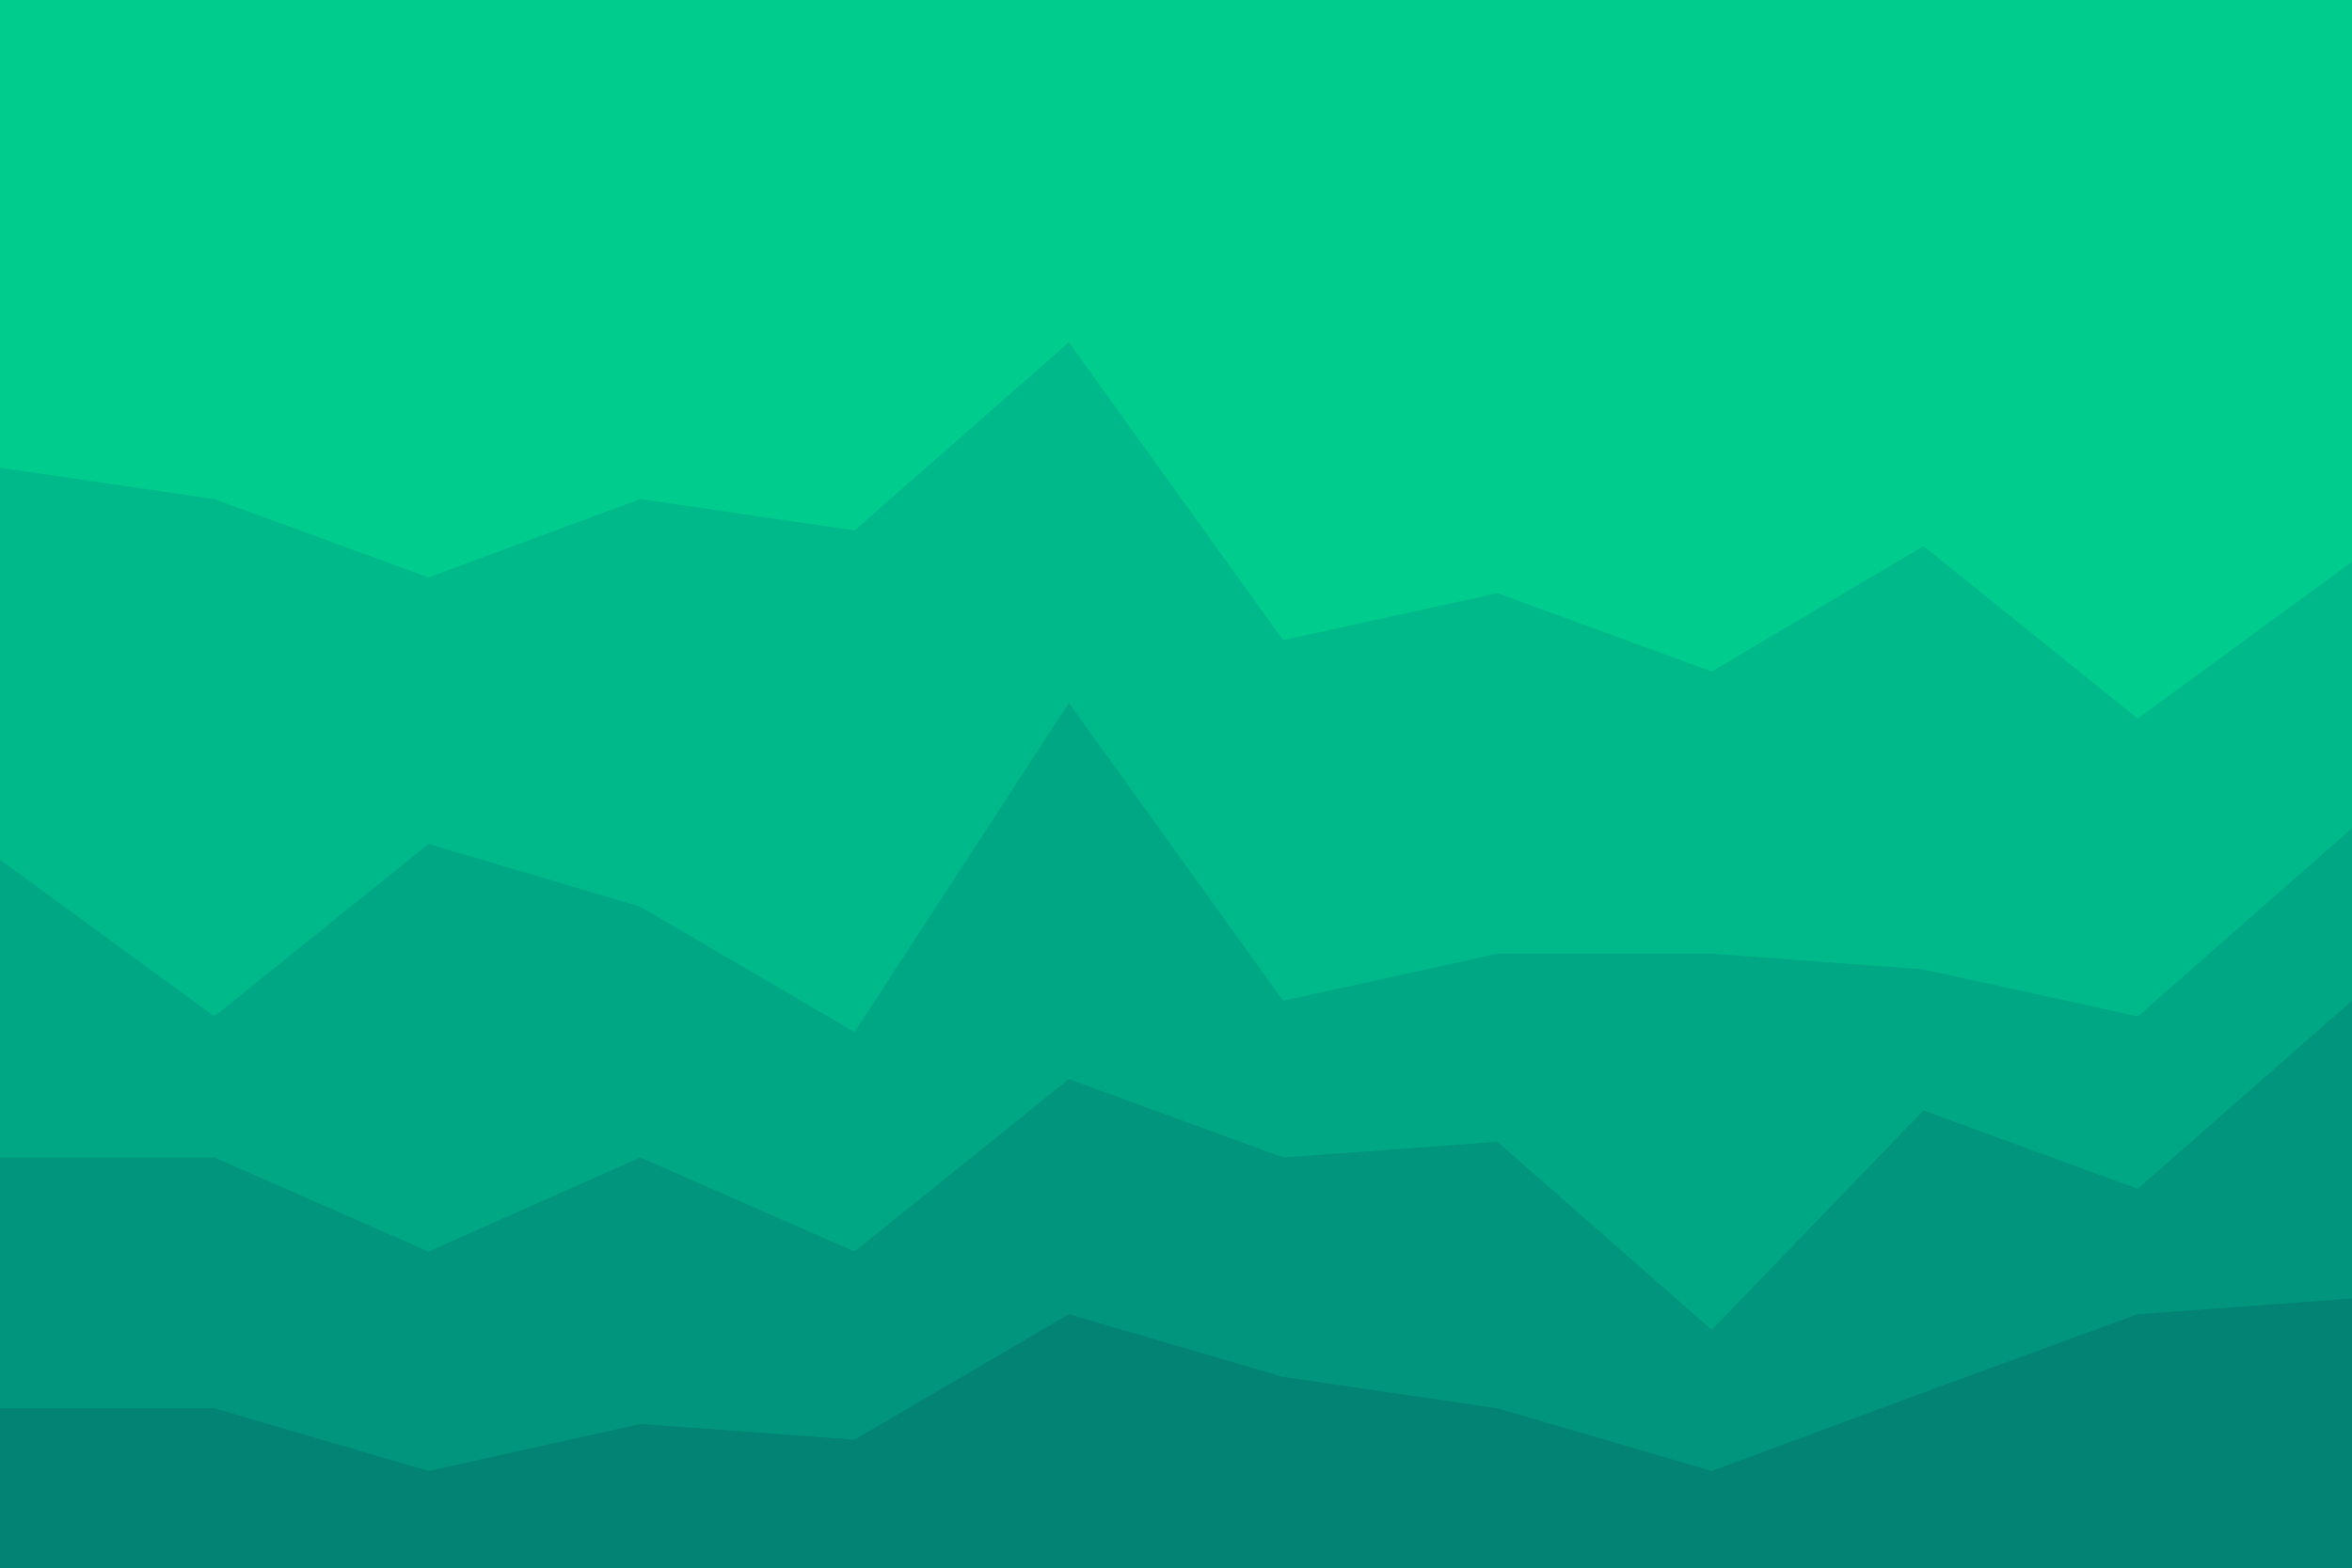
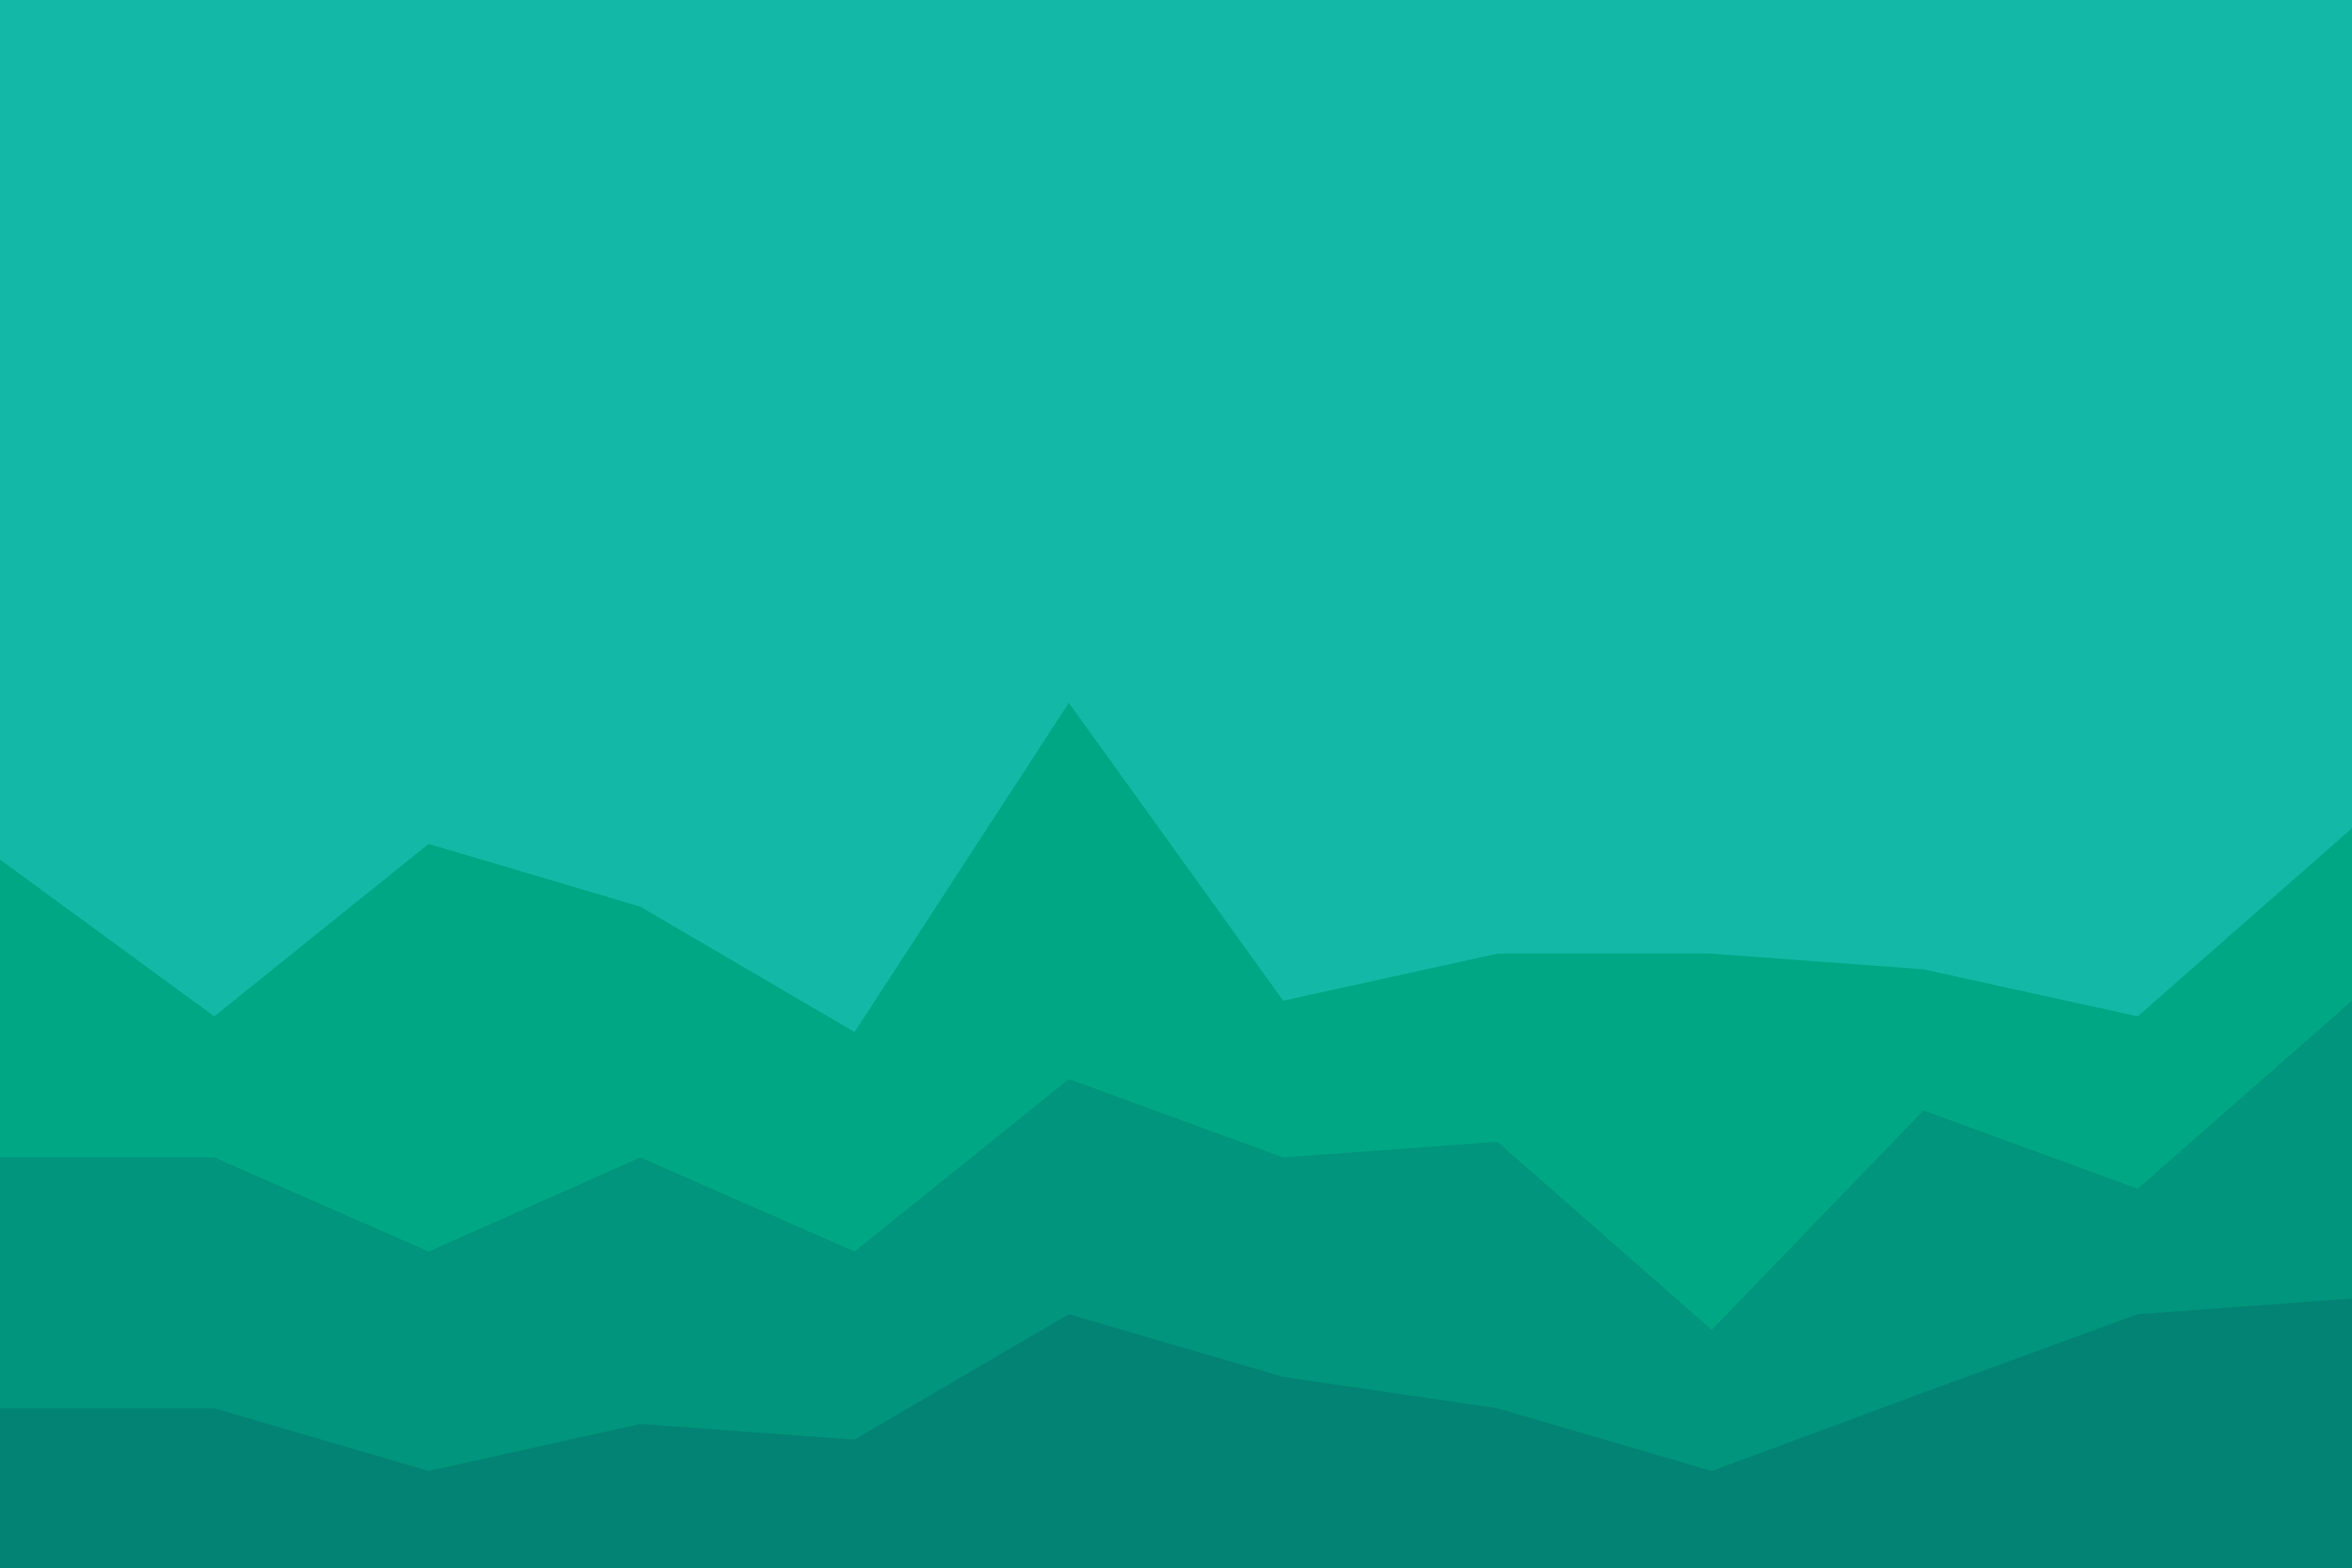
<svg xmlns="http://www.w3.org/2000/svg" id="visual" viewBox="0 0 900 600" width="900" height="600" version="1.1">
-   <path d="M0 181L82 193L164 223L245 193L327 205L409 133L491 247L573 229L655 259L736 211L818 277L900 217L900 0L818 0L736 0L655 0L573 0L491 0L409 0L327 0L245 0L164 0L82 0L0 0Z" fill="#00cc8e" />
-   <path d="M0 331L82 391L164 325L245 349L327 397L409 271L491 385L573 367L655 367L736 373L818 391L900 319L900 215L818 275L736 209L655 257L573 227L491 245L409 131L327 203L245 191L164 221L82 191L0 179Z" fill="#00b98a" />
+   <path d="M0 181L82 193L164 223L245 193L327 205L409 133L491 247L573 229L655 259L736 211L818 277L900 217L900 0L818 0L736 0L655 0L573 0L491 0L409 0L327 0L245 0L164 0L82 0L0 0Z" fill="#14b8a6" />
+   <path d="M0 331L82 391L164 325L245 349L327 397L409 271L491 385L573 367L655 367L736 373L818 391L900 319L900 215L818 275L736 209L655 257L573 227L491 245L409 131L327 203L245 191L164 221L82 191L0 179Z" fill="#14b8a6" />
  <path d="M0 445L82 445L164 481L245 445L327 481L409 415L491 445L573 439L655 511L736 427L818 457L900 385L900 317L818 389L736 371L655 365L573 365L491 383L409 269L327 395L245 347L164 323L82 389L0 329Z" fill="#00a784" />
  <path d="M0 541L82 541L164 565L245 547L327 553L409 505L491 529L573 541L655 565L736 535L818 505L900 499L900 383L818 455L736 425L655 509L573 437L491 443L409 413L327 479L245 443L164 479L82 443L0 443Z" fill="#00957c" />
  <path d="M0 601L82 601L164 601L245 601L327 601L409 601L491 601L573 601L655 601L736 601L818 601L900 601L900 497L818 503L736 533L655 563L573 539L491 527L409 503L327 551L245 545L164 563L82 539L0 539Z" fill="#038373" />
</svg>
